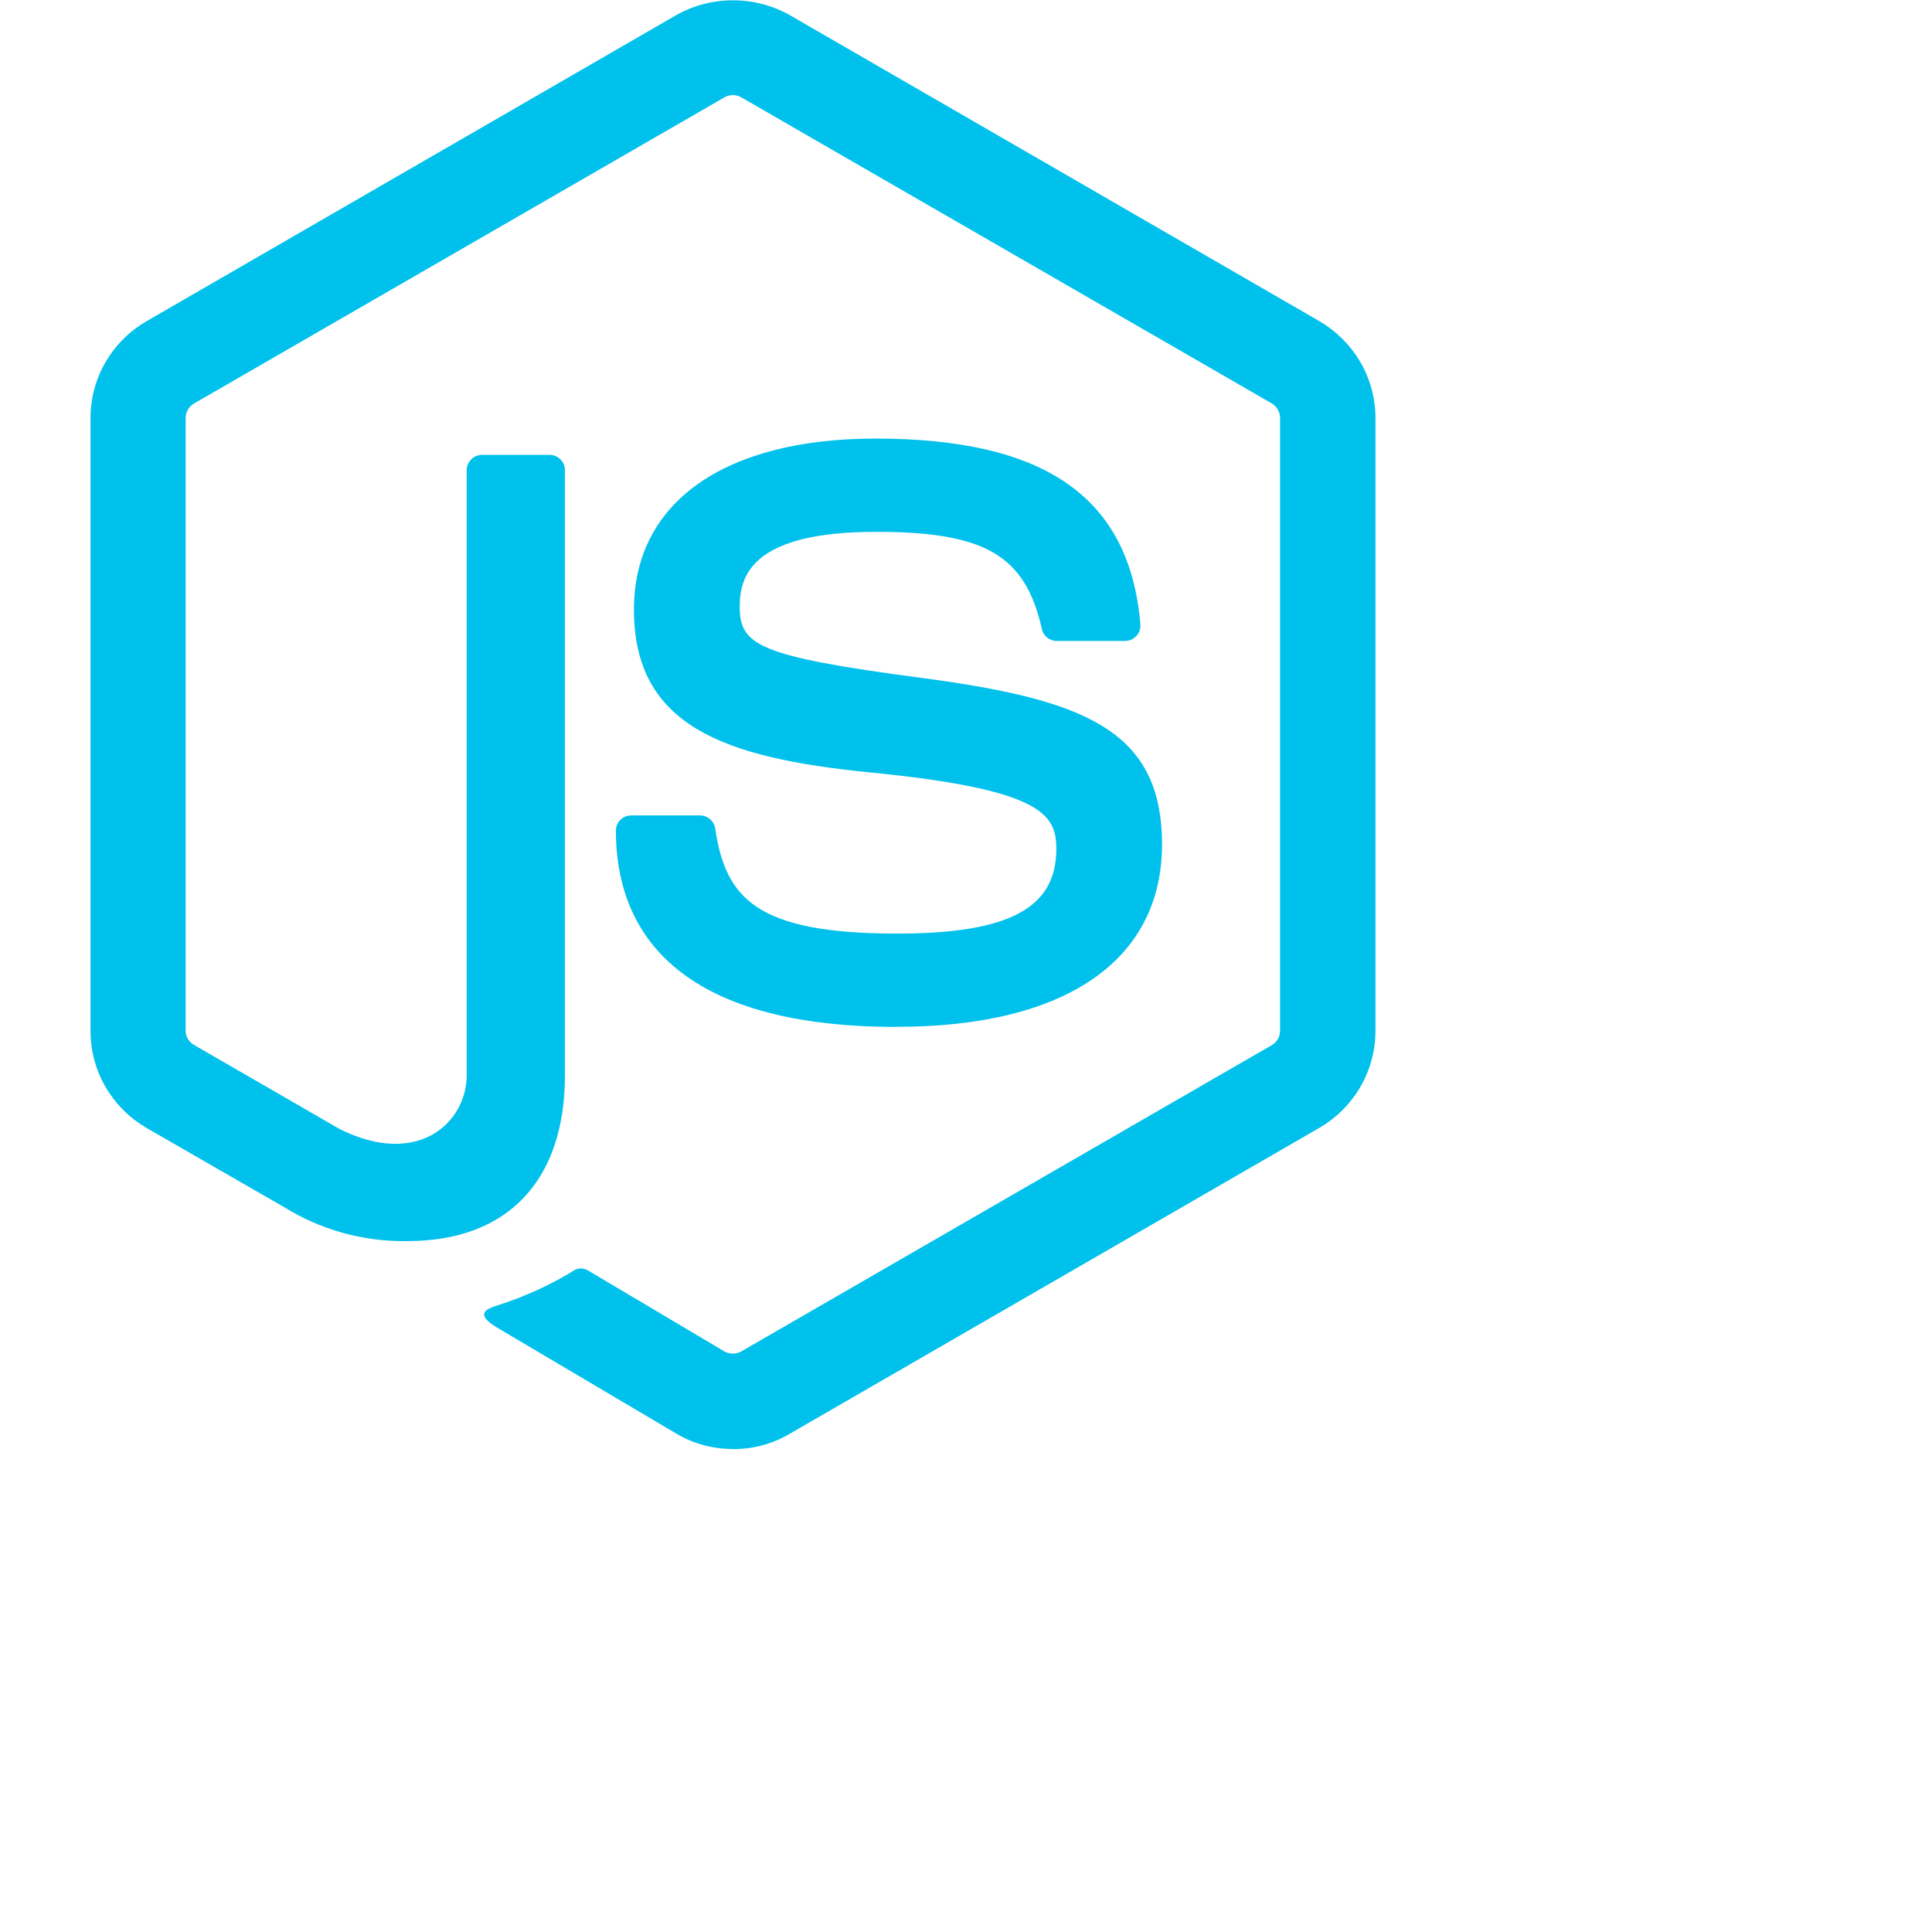
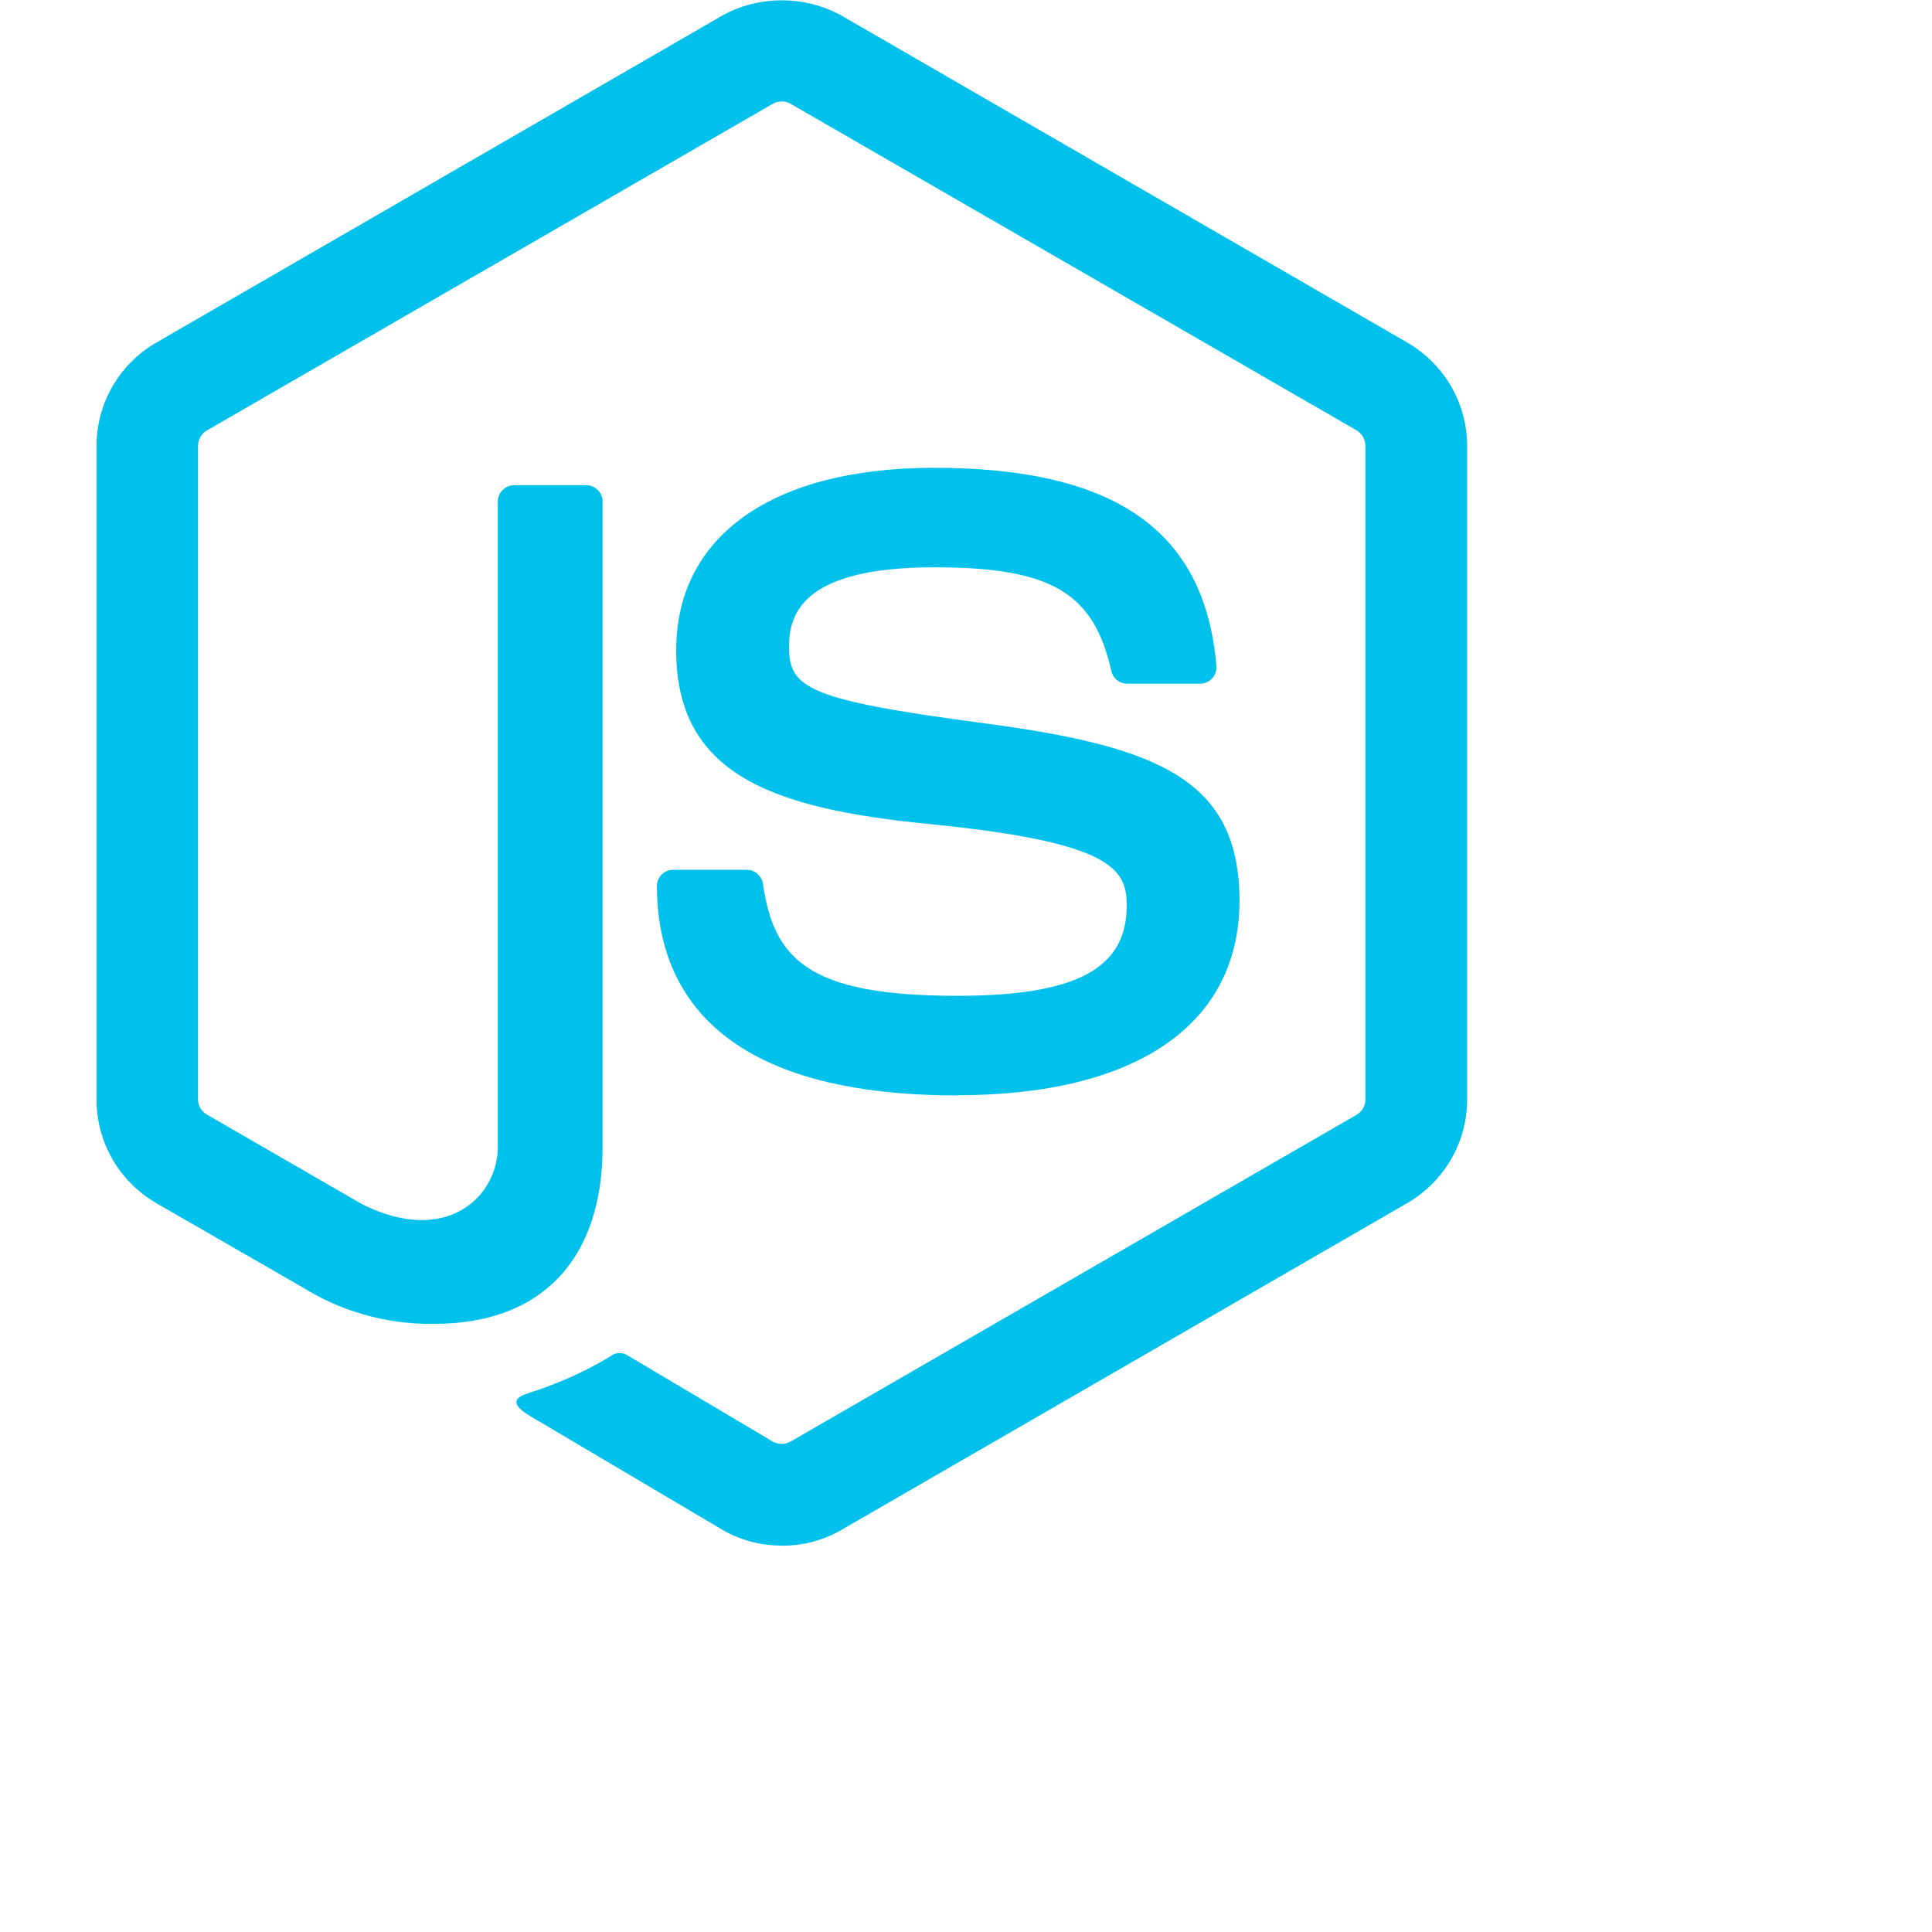
- <svg xmlns="http://www.w3.org/2000/svg" width="32px" height="32px" viewBox="-1.5 0 32 32">
+ <svg xmlns="http://www.w3.org/2000/svg" width="30px" height="30px" viewBox="-1.5 0 30 30">
  <path d="m10.639 24c-.001 0-.002 0-.003 0-.339 0-.656-.091-.928-.251l.009.005-2.937-1.737c-.438-.246-.224-.332-.08-.383.506-.159.946-.365 1.352-.618l-.024.014c.028-.013.06-.02.094-.02.046 0 .089.014.125.038l-.001-.001 2.256 1.339c.039.021.086.034.136.034s.097-.013.138-.035l-.002.001 8.794-5.077c.081-.05.134-.138.134-.238 0-.001 0-.001 0-.002v-10.147c-.001-.101-.055-.19-.136-.239l-.001-.001-8.791-5.072c-.039-.022-.086-.035-.135-.035s-.096.013-.137.036l.001-.001-8.789 5.073c-.083.049-.138.138-.139.24v10.149c0 .101.055.188.137.234l.001.001 2.41 1.392c1.307.654 2.107-.116 2.107-.889v-10.022c0-.14.114-.254.254-.254h.003 1.115.001c.14 0 .254.113.254.254v10.022c0 1.745-.95 2.746-2.604 2.746-.02 0-.043.001-.066.001-.725 0-1.402-.205-1.976-.56l-2.29-1.318c-.556-.328-.922-.923-.922-1.605v-10.151c.001-.68.368-1.273.914-1.595l.009-.005 8.795-5.082c.267-.149.585-.236.924-.236s.658.088.934.241l-.01-.005 8.794 5.082c.555.327.921.92.923 1.6v10.15c-.001.681-.368 1.276-.915 1.6l-.009.005-8.792 5.078c-.264.155-.582.246-.922.246-.002 0-.005 0-.007 0z" fill="#00C1EC" />
  <path d="m13.356 17.009c-3.848 0-4.655-1.766-4.655-3.249v-.001c0-.14.113-.253.253-.253h.002 1.137.001c.127 0 .232.093.252.214v.001c.171 1.158.683 1.742 3.01 1.742 1.853 0 2.64-.419 2.64-1.402 0-.567-.223-.987-3.102-1.269-2.406-.24-3.894-.77-3.894-2.695 0-1.774 1.496-2.833 4-2.833 2.818 0 4.212.978 4.388 3.076.001.007.001.015.001.022 0 .141-.114.254-.254.254h-1.133c-.12 0-.221-.085-.246-.198v-.002c-.274-1.218-.94-1.607-2.746-1.607-2.023 0-2.258.705-2.258 1.232 0 .64.278.826 3.009 1.187 2.702.358 3.986.863 3.986 2.762-.004 1.919-1.601 3.017-4.388 3.017z" fill="#00C1EC" />
</svg>
